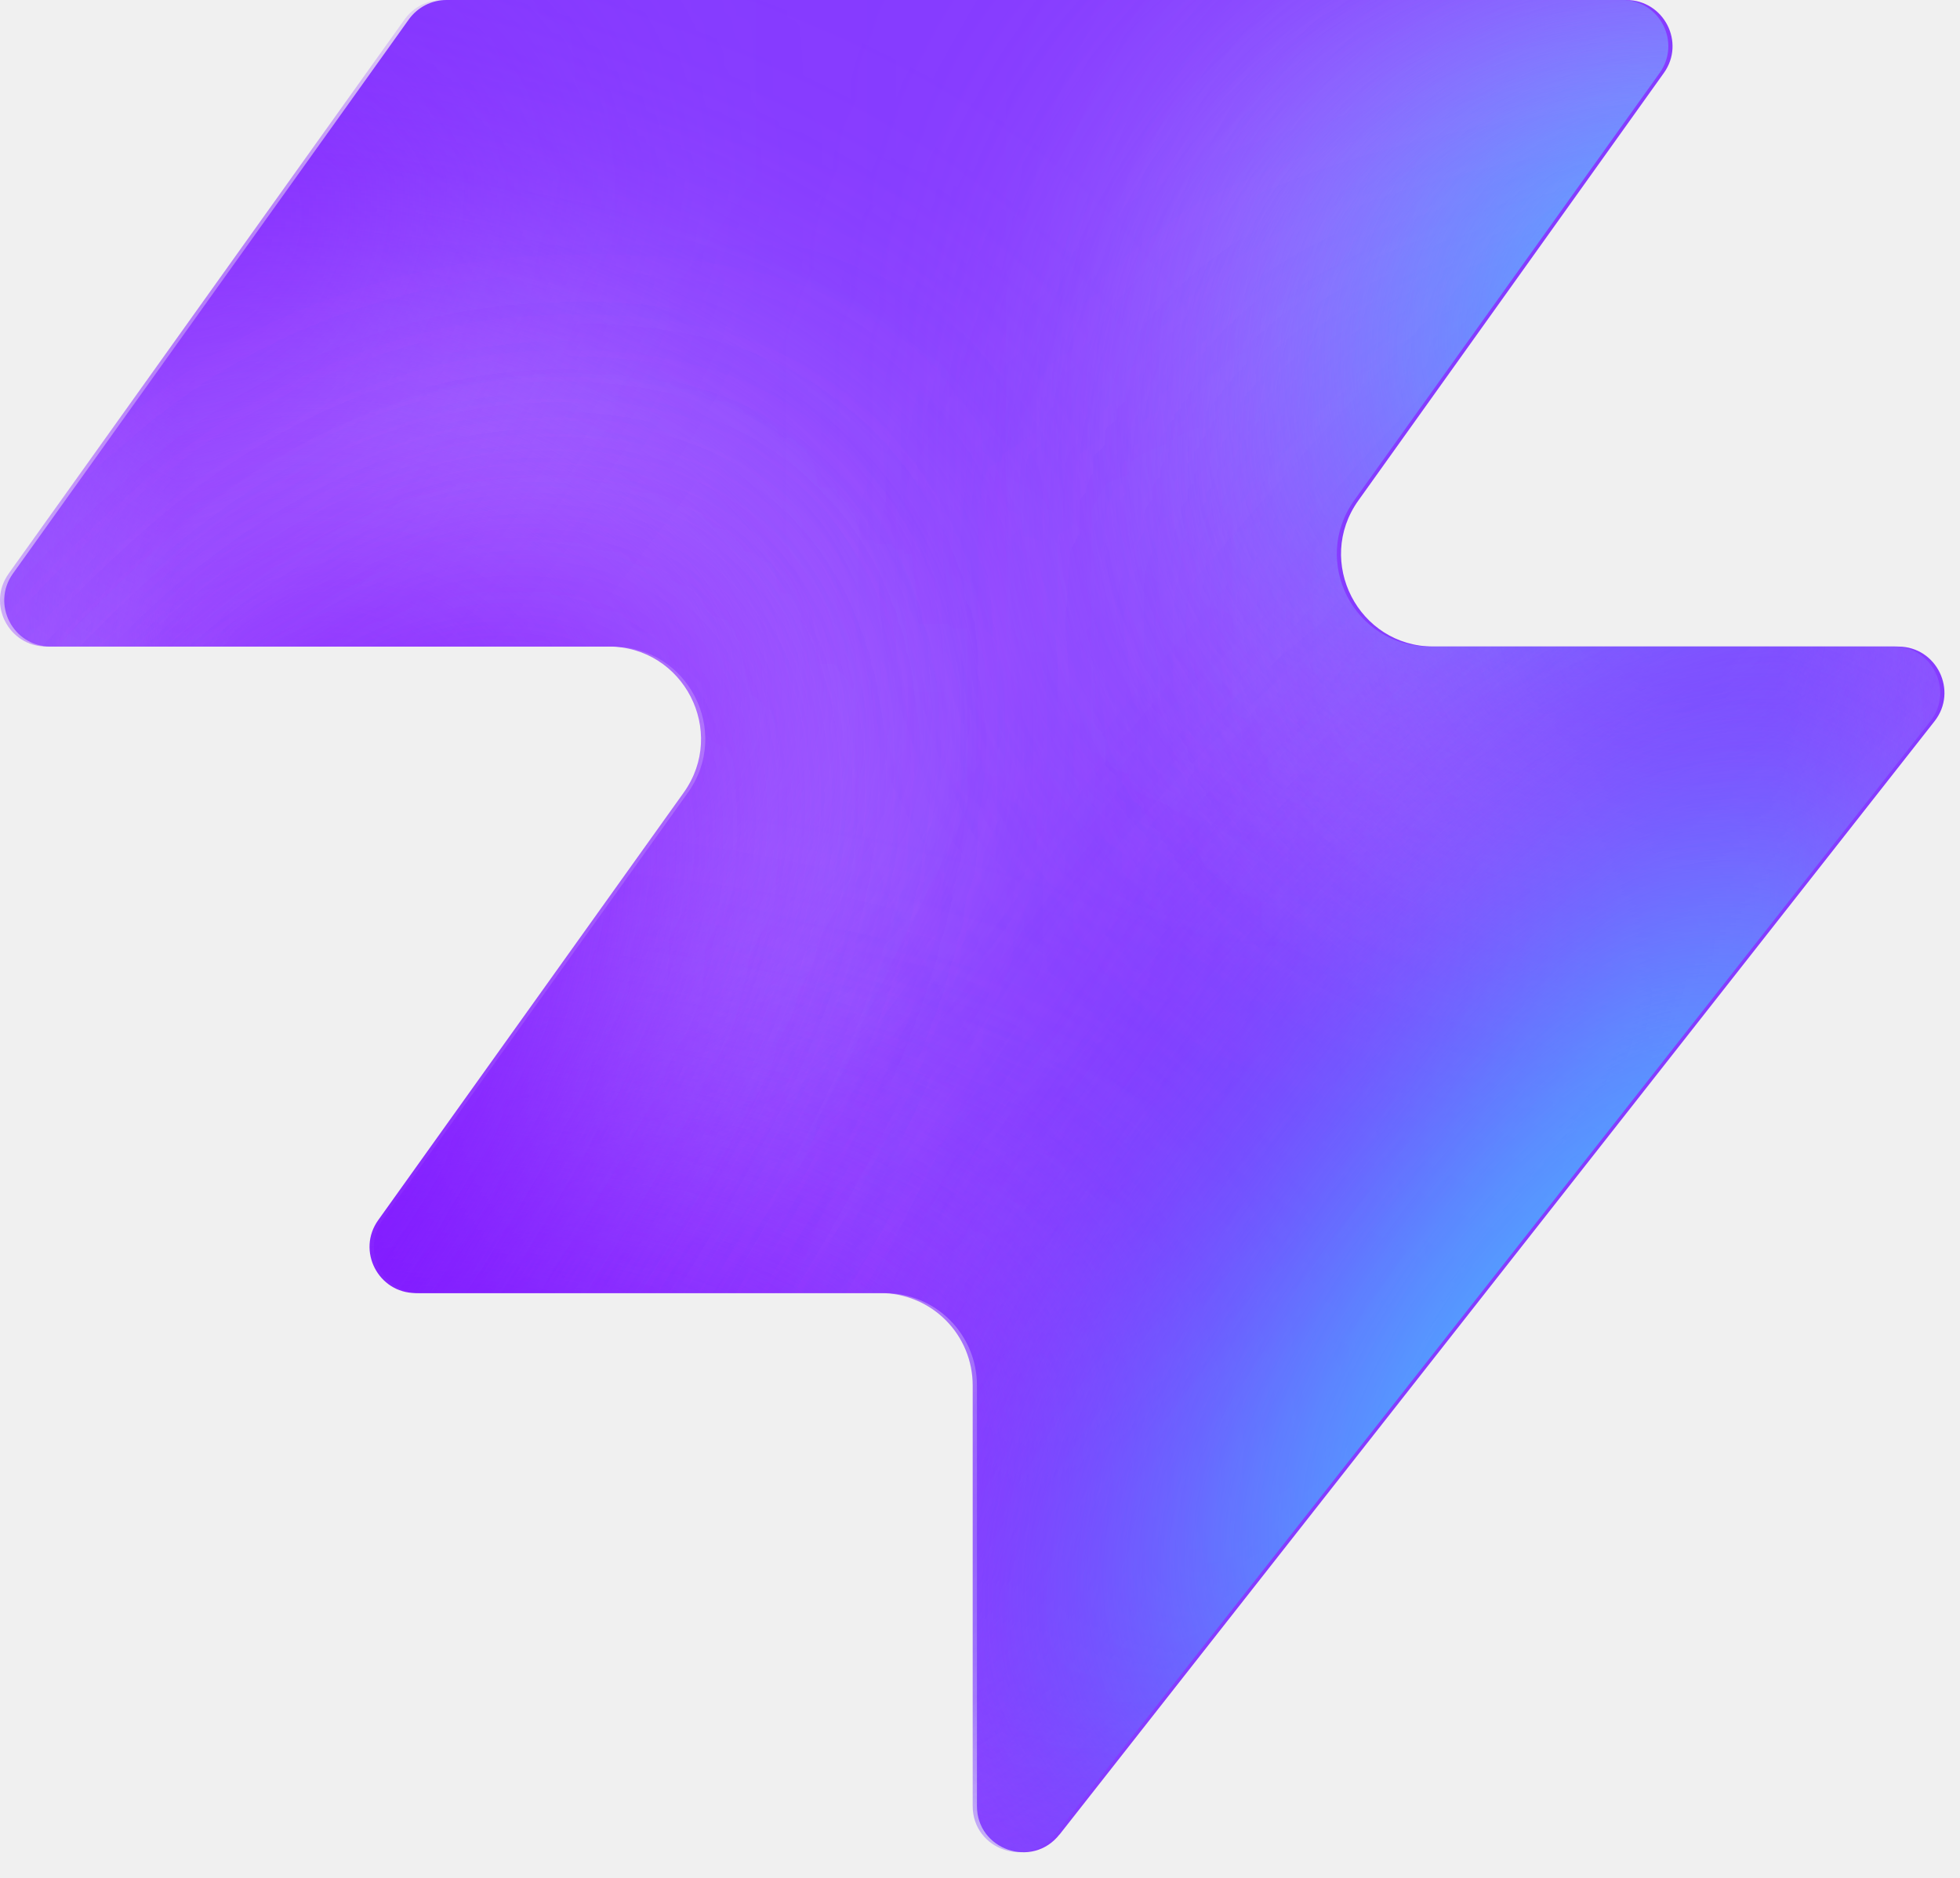
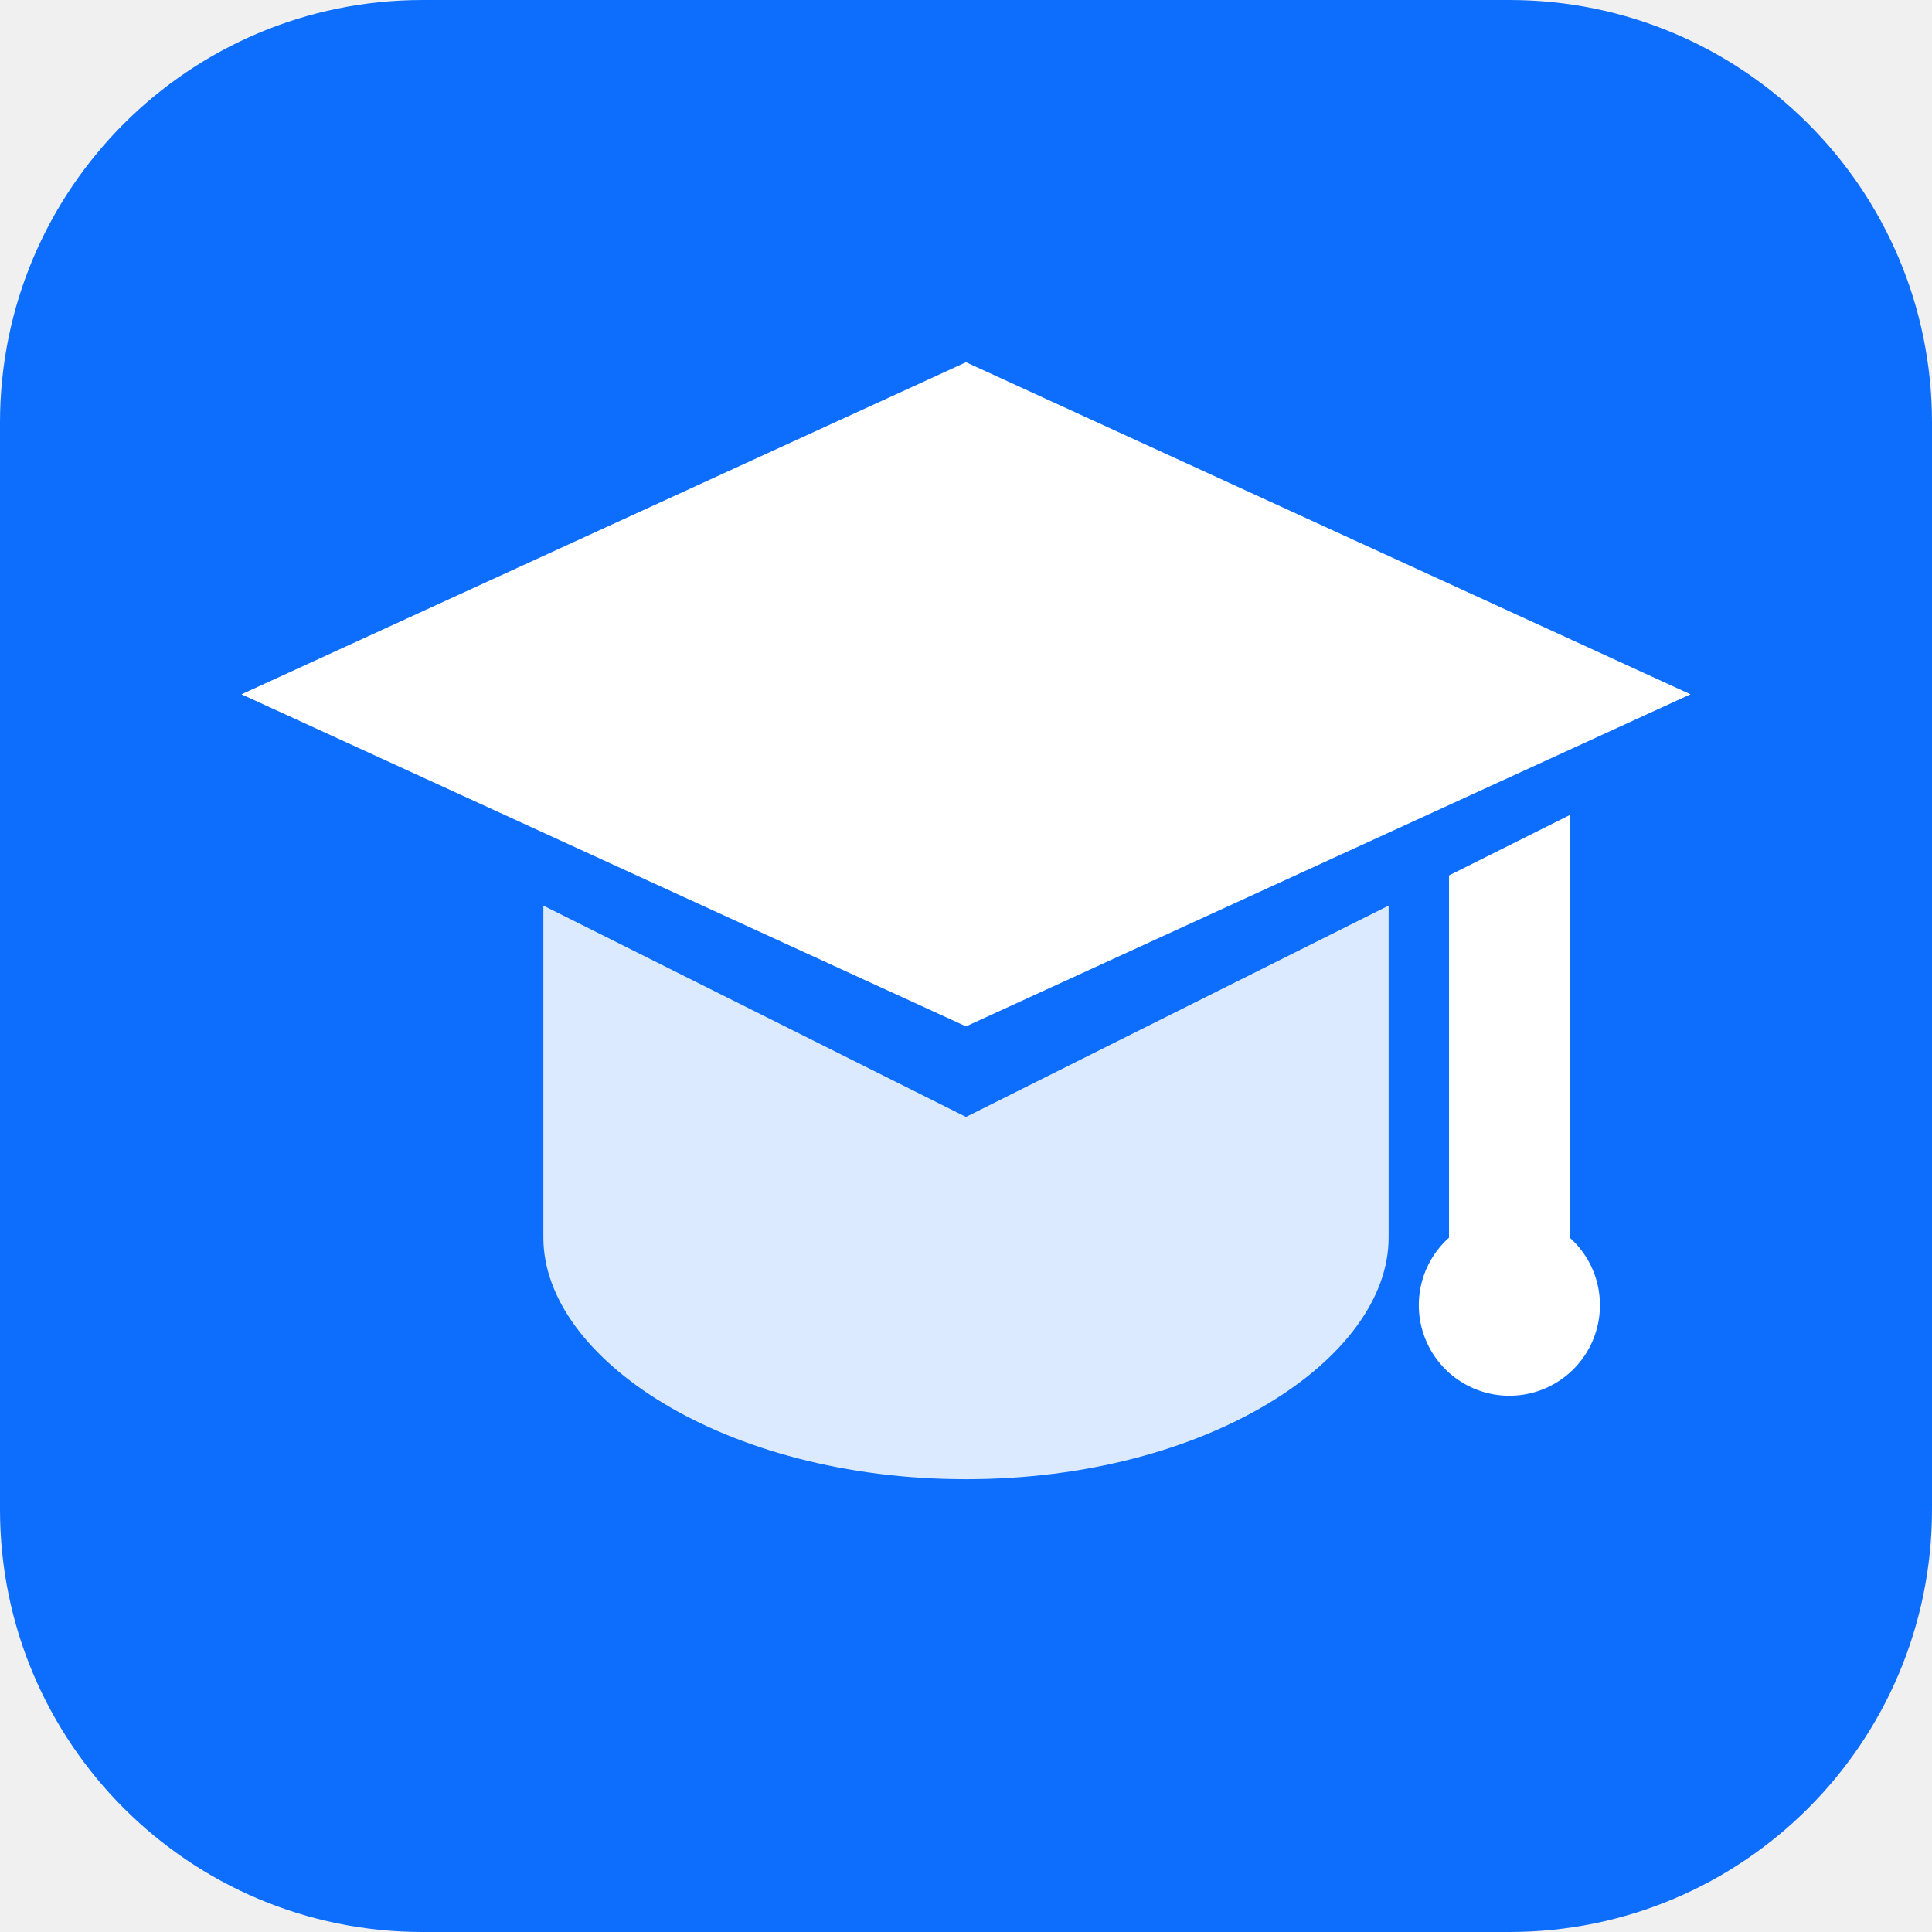
- <svg xmlns="http://www.w3.org/2000/svg" width="48" height="46" fill="none" viewBox="0 0 48 46">
-   <path fill="#863bff" d="M25.946 44.938c-.664.845-2.021.375-2.021-.698V33.937a2.26 2.26 0 0 0-2.262-2.262H10.287c-.92 0-1.456-1.04-.92-1.788l7.48-10.471c1.07-1.497 0-3.578-1.842-3.578H1.237c-.92 0-1.456-1.04-.92-1.788L10.013.474c.214-.297.556-.474.92-.474h28.894c.92 0 1.456 1.04.92 1.788l-7.48 10.471c-1.07 1.498 0 3.579 1.842 3.579h11.377c.943 0 1.473 1.088.89 1.83L25.947 44.94z" style="fill:#863bff;fill:color(display-p3 .525 .23 1);fill-opacity:1" />
-   <mask id="a" width="48" height="46" x="0" y="0" maskUnits="userSpaceOnUse" style="mask-type:alpha">
-     <path fill="#000" d="M25.842 44.938c-.664.844-2.021.375-2.021-.698V33.937a2.26 2.26 0 0 0-2.262-2.262H10.183c-.92 0-1.456-1.04-.92-1.788l7.48-10.471c1.07-1.498 0-3.579-1.842-3.579H1.133c-.92 0-1.456-1.04-.92-1.787L9.91.473c.214-.297.556-.474.92-.474h28.894c.92 0 1.456 1.04.92 1.788l-7.48 10.471c-1.07 1.498 0 3.578 1.842 3.578h11.377c.943 0 1.473 1.088.89 1.832L25.843 44.94z" style="fill:#000;fill-opacity:1" />
-   </mask>
-   <g mask="url(#a)">
-     <g filter="url(#b)">
-       <ellipse cx="5.508" cy="14.704" fill="#ede6ff" rx="5.508" ry="14.704" style="fill:#ede6ff;fill:color(display-p3 .927 .903 1);fill-opacity:1" transform="matrix(.00324 1 1 -.00324 -4.47 31.516)" />
-     </g>
-     <g filter="url(#c)">
-       <ellipse cx="10.399" cy="29.851" fill="#ede6ff" rx="10.399" ry="29.851" style="fill:#ede6ff;fill:color(display-p3 .927 .903 1);fill-opacity:1" transform="matrix(.00324 1 1 -.00324 -39.328 7.883)" />
-     </g>
-     <g filter="url(#d)">
-       <ellipse cx="5.508" cy="30.487" fill="#7e14ff" rx="5.508" ry="30.487" style="fill:#7e14ff;fill:color(display-p3 .492 .077 1);fill-opacity:1" transform="rotate(89.814 -25.913 -14.639)scale(1 -1)" />
-     </g>
-     <g filter="url(#e)">
-       <ellipse cx="5.508" cy="30.599" fill="#7e14ff" rx="5.508" ry="30.599" style="fill:#7e14ff;fill:color(display-p3 .492 .077 1);fill-opacity:1" transform="rotate(89.814 -32.644 -3.334)scale(1 -1)" />
-     </g>
-     <g filter="url(#f)">
-       <ellipse cx="5.508" cy="30.599" fill="#7e14ff" rx="5.508" ry="30.599" style="fill:#7e14ff;fill:color(display-p3 .492 .077 1);fill-opacity:1" transform="matrix(.00324 1 1 -.00324 -34.34 30.47)" />
-     </g>
-     <g filter="url(#g)">
-       <ellipse cx="14.072" cy="22.078" fill="#ede6ff" rx="14.072" ry="22.078" style="fill:#ede6ff;fill:color(display-p3 .927 .903 1);fill-opacity:1" transform="rotate(93.35 24.506 48.493)scale(-1 1)" />
-     </g>
-     <g filter="url(#h)">
-       <ellipse cx="3.47" cy="21.501" fill="#7e14ff" rx="3.47" ry="21.501" style="fill:#7e14ff;fill:color(display-p3 .492 .077 1);fill-opacity:1" transform="rotate(89.009 28.708 47.59)scale(-1 1)" />
-     </g>
-     <g filter="url(#i)">
-       <ellipse cx="3.47" cy="21.501" fill="#7e14ff" rx="3.47" ry="21.501" style="fill:#7e14ff;fill:color(display-p3 .492 .077 1);fill-opacity:1" transform="rotate(89.009 28.708 47.59)scale(-1 1)" />
-     </g>
-     <g filter="url(#j)">
-       <ellipse cx=".387" cy="8.972" fill="#7e14ff" rx="4.407" ry="29.108" style="fill:#7e14ff;fill:color(display-p3 .492 .077 1);fill-opacity:1" transform="rotate(39.51 .387 8.972)" />
-     </g>
-     <g filter="url(#k)">
-       <ellipse cx="47.523" cy="-6.092" fill="#7e14ff" rx="4.407" ry="29.108" style="fill:#7e14ff;fill:color(display-p3 .492 .077 1);fill-opacity:1" transform="rotate(37.892 47.523 -6.092)" />
-     </g>
-     <g filter="url(#l)">
-       <ellipse cx="41.412" cy="6.333" fill="#47bfff" rx="5.971" ry="9.665" style="fill:#47bfff;fill:color(display-p3 .28 .748 1);fill-opacity:1" transform="rotate(37.892 41.412 6.333)" />
-     </g>
-     <g filter="url(#m)">
-       <ellipse cx="-1.879" cy="38.332" fill="#7e14ff" rx="4.407" ry="29.108" style="fill:#7e14ff;fill:color(display-p3 .492 .077 1);fill-opacity:1" transform="rotate(37.892 -1.88 38.332)" />
-     </g>
-     <g filter="url(#n)">
-       <ellipse cx="-1.879" cy="38.332" fill="#7e14ff" rx="4.407" ry="29.108" style="fill:#7e14ff;fill:color(display-p3 .492 .077 1);fill-opacity:1" transform="rotate(37.892 -1.88 38.332)" />
-     </g>
-     <g filter="url(#o)">
-       <ellipse cx="35.651" cy="29.907" fill="#7e14ff" rx="4.407" ry="29.108" style="fill:#7e14ff;fill:color(display-p3 .492 .077 1);fill-opacity:1" transform="rotate(37.892 35.651 29.907)" />
-     </g>
-     <g filter="url(#p)">
-       <ellipse cx="38.418" cy="32.4" fill="#47bfff" rx="5.971" ry="15.297" style="fill:#47bfff;fill:color(display-p3 .28 .748 1);fill-opacity:1" transform="rotate(37.892 38.418 32.4)" />
-     </g>
-   </g>
-   <defs>
-     <filter id="b" width="60.045" height="41.654" x="-19.77" y="16.149" color-interpolation-filters="sRGB" filterUnits="userSpaceOnUse">
-       <feFlood flood-opacity="0" result="BackgroundImageFix" />
-       <feBlend in="SourceGraphic" in2="BackgroundImageFix" result="shape" />
-       <feGaussianBlur result="effect1_foregroundBlur_2002_17158" stdDeviation="7.659" />
-     </filter>
-     <filter id="c" width="90.34" height="51.437" x="-54.613" y="-7.533" color-interpolation-filters="sRGB" filterUnits="userSpaceOnUse">
-       <feFlood flood-opacity="0" result="BackgroundImageFix" />
-       <feBlend in="SourceGraphic" in2="BackgroundImageFix" result="shape" />
-       <feGaussianBlur result="effect1_foregroundBlur_2002_17158" stdDeviation="7.659" />
-     </filter>
-     <filter id="d" width="79.355" height="29.4" x="-49.64" y="2.03" color-interpolation-filters="sRGB" filterUnits="userSpaceOnUse">
-       <feFlood flood-opacity="0" result="BackgroundImageFix" />
-       <feBlend in="SourceGraphic" in2="BackgroundImageFix" result="shape" />
-       <feGaussianBlur result="effect1_foregroundBlur_2002_17158" stdDeviation="4.596" />
-     </filter>
-     <filter id="e" width="79.579" height="29.4" x="-45.045" y="20.029" color-interpolation-filters="sRGB" filterUnits="userSpaceOnUse">
-       <feFlood flood-opacity="0" result="BackgroundImageFix" />
-       <feBlend in="SourceGraphic" in2="BackgroundImageFix" result="shape" />
-       <feGaussianBlur result="effect1_foregroundBlur_2002_17158" stdDeviation="4.596" />
-     </filter>
-     <filter id="f" width="79.579" height="29.4" x="-43.513" y="21.178" color-interpolation-filters="sRGB" filterUnits="userSpaceOnUse">
-       <feFlood flood-opacity="0" result="BackgroundImageFix" />
-       <feBlend in="SourceGraphic" in2="BackgroundImageFix" result="shape" />
-       <feGaussianBlur result="effect1_foregroundBlur_2002_17158" stdDeviation="4.596" />
-     </filter>
-     <filter id="g" width="74.749" height="58.852" x="15.756" y="-17.901" color-interpolation-filters="sRGB" filterUnits="userSpaceOnUse">
-       <feFlood flood-opacity="0" result="BackgroundImageFix" />
-       <feBlend in="SourceGraphic" in2="BackgroundImageFix" result="shape" />
-       <feGaussianBlur result="effect1_foregroundBlur_2002_17158" stdDeviation="7.659" />
-     </filter>
-     <filter id="h" width="61.377" height="25.362" x="23.548" y="2.284" color-interpolation-filters="sRGB" filterUnits="userSpaceOnUse">
-       <feFlood flood-opacity="0" result="BackgroundImageFix" />
-       <feBlend in="SourceGraphic" in2="BackgroundImageFix" result="shape" />
-       <feGaussianBlur result="effect1_foregroundBlur_2002_17158" stdDeviation="4.596" />
-     </filter>
-     <filter id="i" width="61.377" height="25.362" x="23.548" y="2.284" color-interpolation-filters="sRGB" filterUnits="userSpaceOnUse">
-       <feFlood flood-opacity="0" result="BackgroundImageFix" />
-       <feBlend in="SourceGraphic" in2="BackgroundImageFix" result="shape" />
-       <feGaussianBlur result="effect1_foregroundBlur_2002_17158" stdDeviation="4.596" />
-     </filter>
-     <filter id="j" width="56.045" height="63.649" x="-27.636" y="-22.853" color-interpolation-filters="sRGB" filterUnits="userSpaceOnUse">
-       <feFlood flood-opacity="0" result="BackgroundImageFix" />
-       <feBlend in="SourceGraphic" in2="BackgroundImageFix" result="shape" />
-       <feGaussianBlur result="effect1_foregroundBlur_2002_17158" stdDeviation="4.596" />
-     </filter>
-     <filter id="k" width="54.814" height="64.646" x="20.116" y="-38.415" color-interpolation-filters="sRGB" filterUnits="userSpaceOnUse">
-       <feFlood flood-opacity="0" result="BackgroundImageFix" />
-       <feBlend in="SourceGraphic" in2="BackgroundImageFix" result="shape" />
-       <feGaussianBlur result="effect1_foregroundBlur_2002_17158" stdDeviation="4.596" />
-     </filter>
-     <filter id="l" width="33.541" height="35.313" x="24.641" y="-11.323" color-interpolation-filters="sRGB" filterUnits="userSpaceOnUse">
-       <feFlood flood-opacity="0" result="BackgroundImageFix" />
-       <feBlend in="SourceGraphic" in2="BackgroundImageFix" result="shape" />
-       <feGaussianBlur result="effect1_foregroundBlur_2002_17158" stdDeviation="4.596" />
-     </filter>
-     <filter id="m" width="54.814" height="64.646" x="-29.286" y="6.009" color-interpolation-filters="sRGB" filterUnits="userSpaceOnUse">
-       <feFlood flood-opacity="0" result="BackgroundImageFix" />
-       <feBlend in="SourceGraphic" in2="BackgroundImageFix" result="shape" />
-       <feGaussianBlur result="effect1_foregroundBlur_2002_17158" stdDeviation="4.596" />
-     </filter>
-     <filter id="n" width="54.814" height="64.646" x="-29.286" y="6.009" color-interpolation-filters="sRGB" filterUnits="userSpaceOnUse">
-       <feFlood flood-opacity="0" result="BackgroundImageFix" />
-       <feBlend in="SourceGraphic" in2="BackgroundImageFix" result="shape" />
-       <feGaussianBlur result="effect1_foregroundBlur_2002_17158" stdDeviation="4.596" />
-     </filter>
-     <filter id="o" width="54.814" height="64.646" x="8.244" y="-2.416" color-interpolation-filters="sRGB" filterUnits="userSpaceOnUse">
-       <feFlood flood-opacity="0" result="BackgroundImageFix" />
-       <feBlend in="SourceGraphic" in2="BackgroundImageFix" result="shape" />
-       <feGaussianBlur result="effect1_foregroundBlur_2002_17158" stdDeviation="4.596" />
-     </filter>
-     <filter id="p" width="39.409" height="43.623" x="18.713" y="10.588" color-interpolation-filters="sRGB" filterUnits="userSpaceOnUse">
-       <feFlood flood-opacity="0" result="BackgroundImageFix" />
-       <feBlend in="SourceGraphic" in2="BackgroundImageFix" result="shape" />
-       <feGaussianBlur result="effect1_foregroundBlur_2002_17158" stdDeviation="4.596" />
-     </filter>
-   </defs>
+ <svg xmlns="http://www.w3.org/2000/svg" viewBox="0 0 64 64">
+   <rect width="64" height="64" rx="14" fill="#0d6efd" />
+   <path fill="#ffffff" d="M32 12 8 23l24 11 24-11L32 12Z" />
+   <path fill="#dbeafe" d="M18 30v11c0 4 6 8 14 8s14-4 14-8V30L32 37 18 30Z" />
+   <path fill="#ffffff" d="M52 27v14a3 3 0 1 1-4 0V29l4-2Z" />
</svg>
